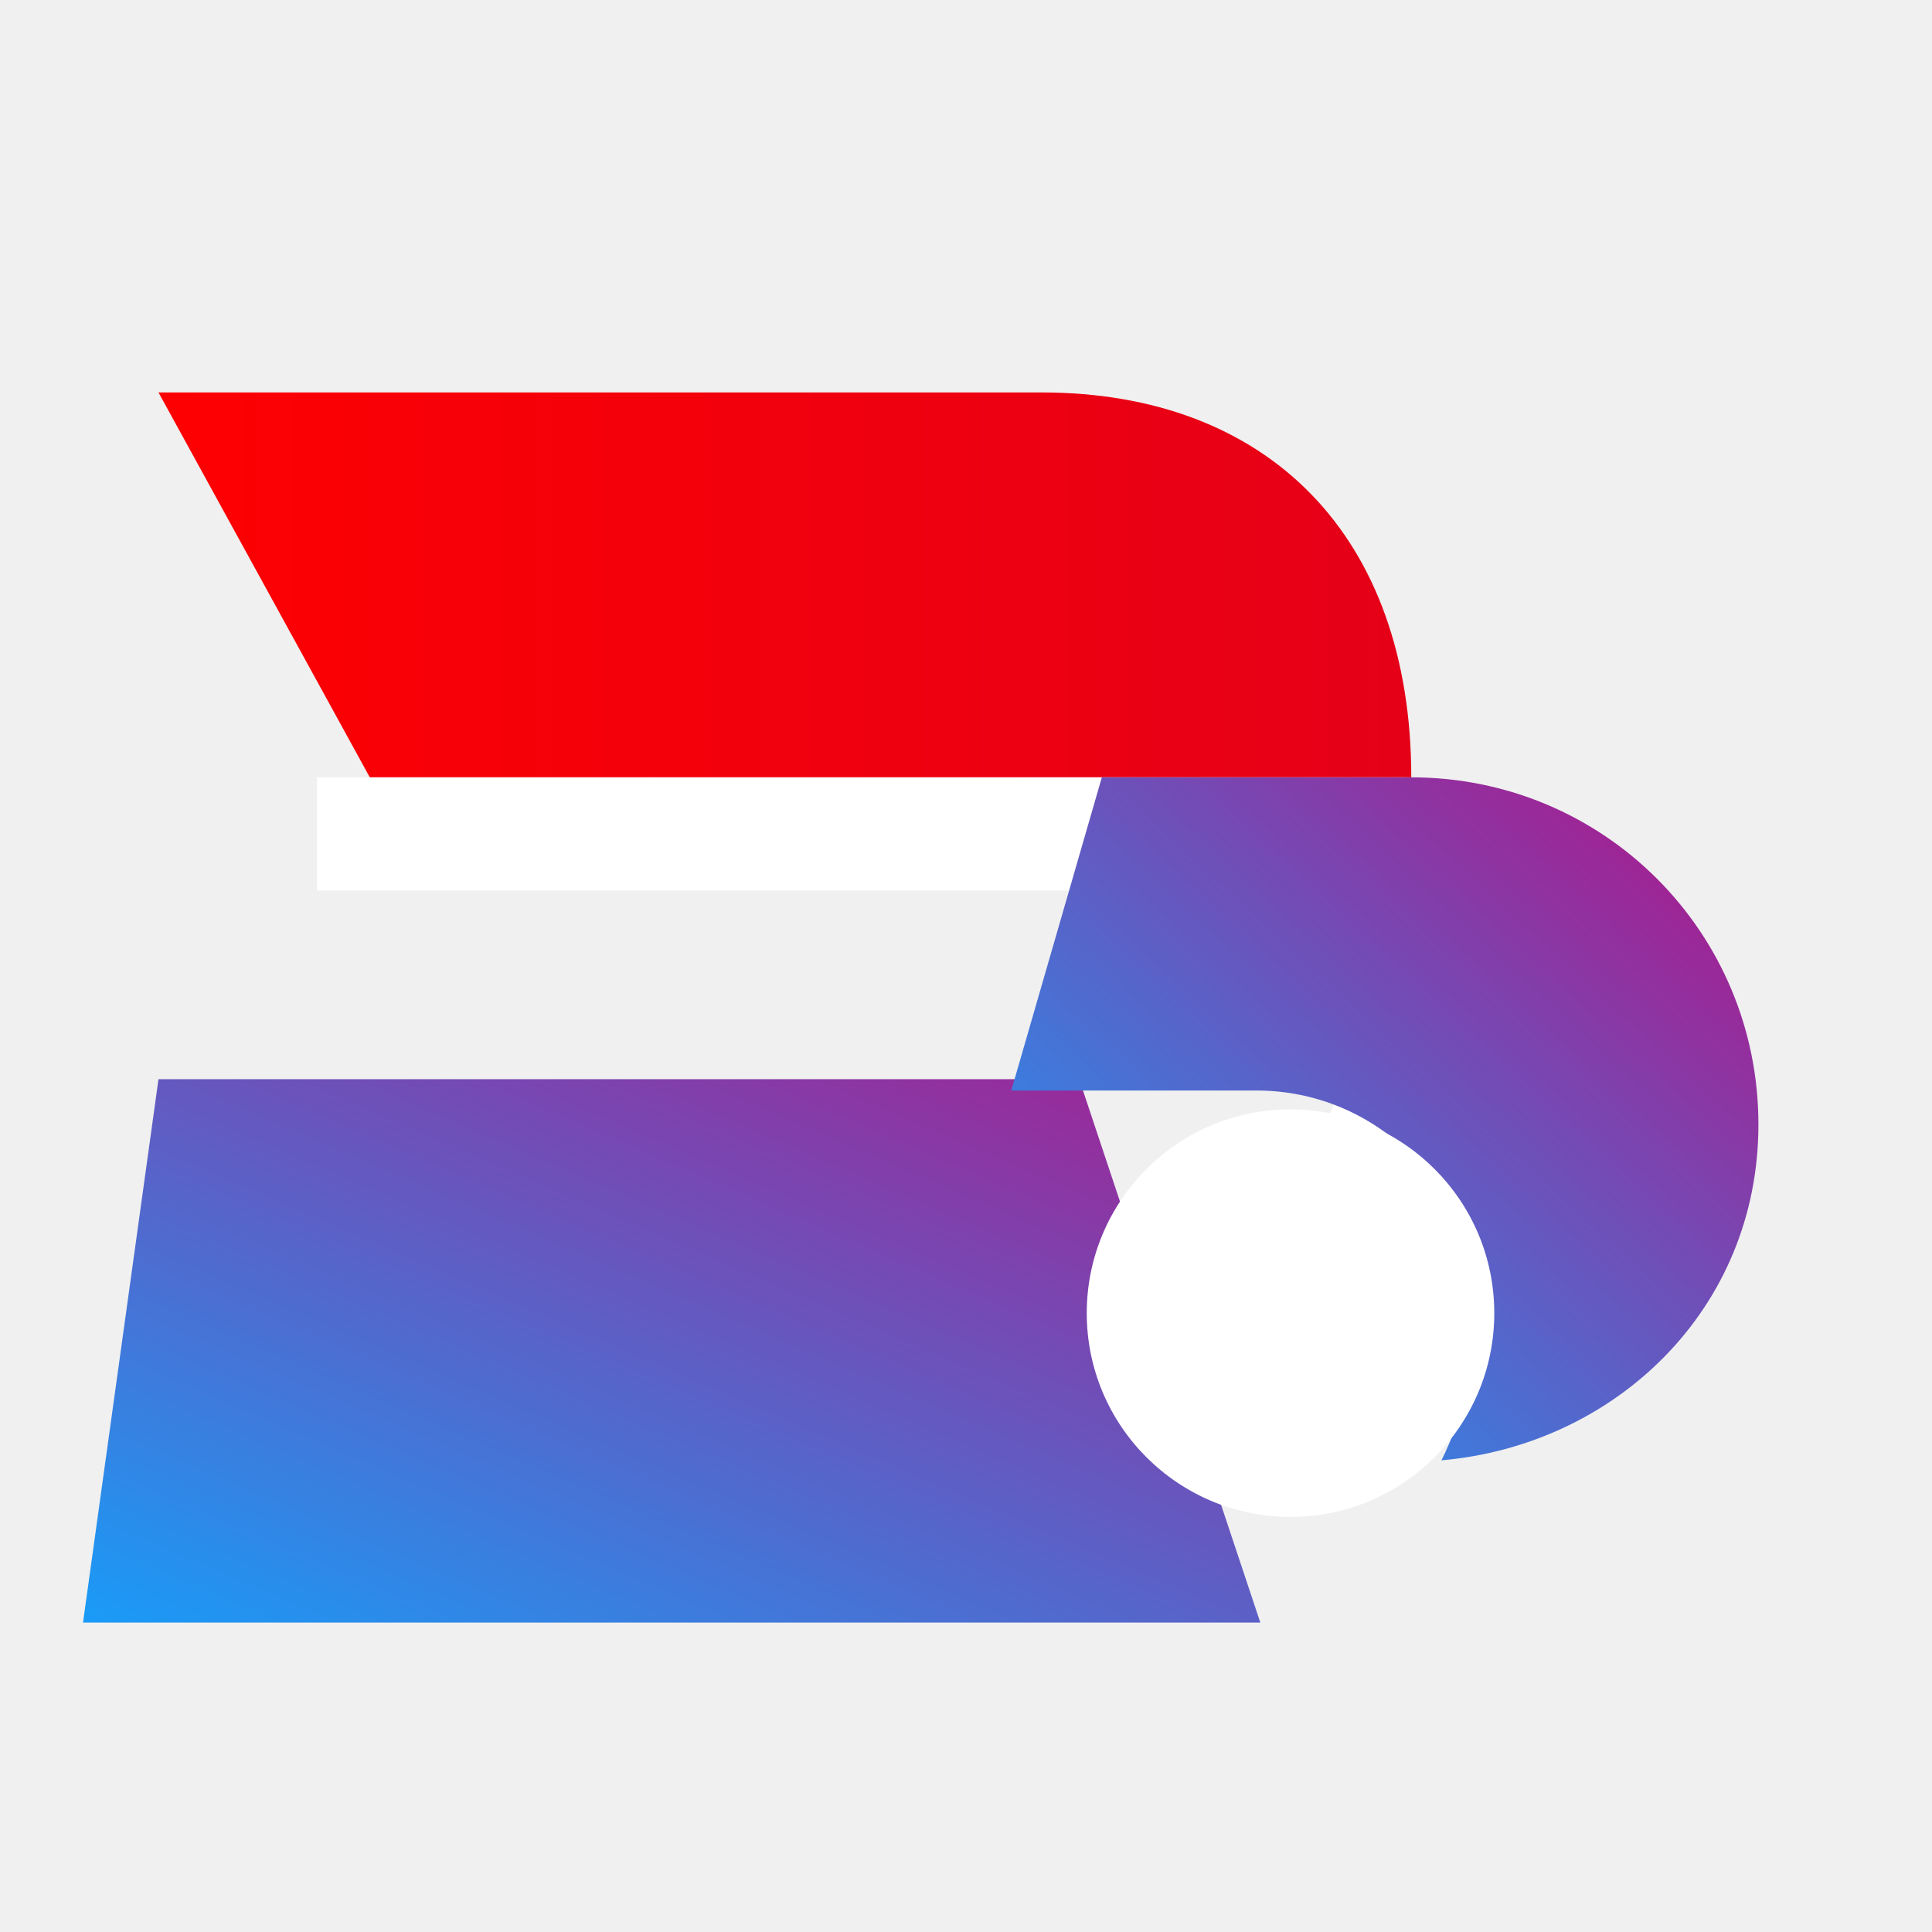
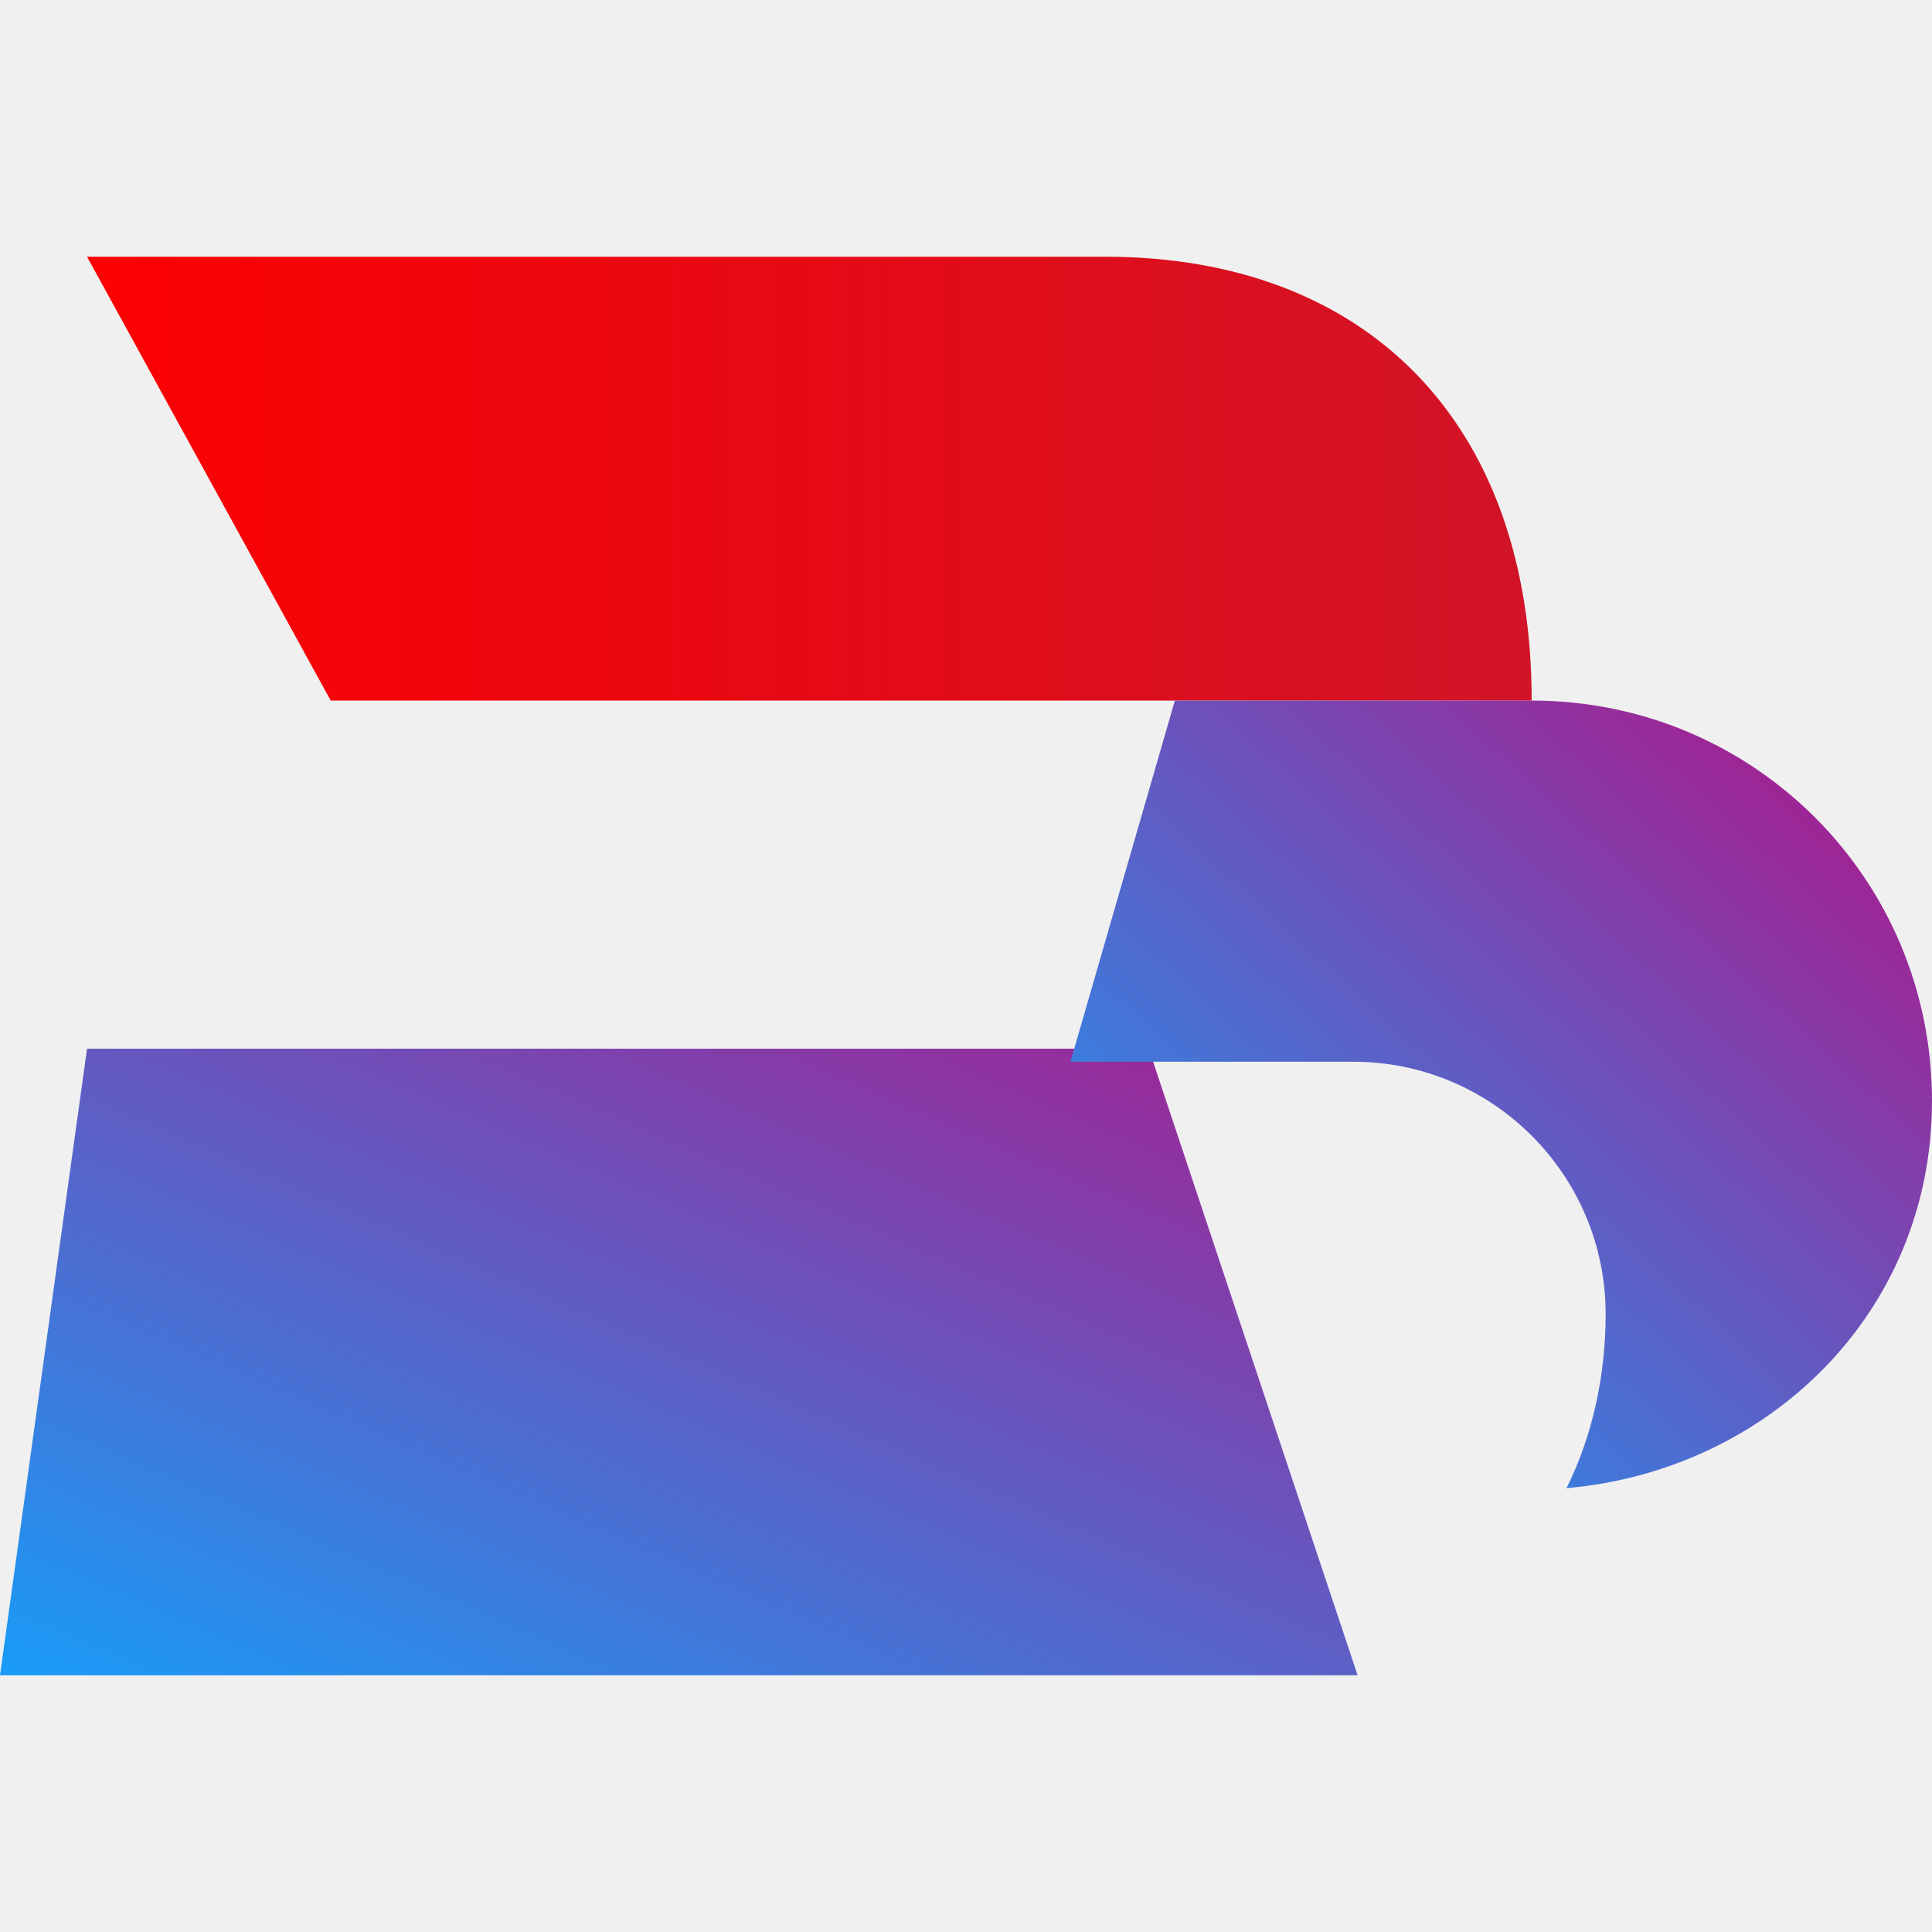
- <svg xmlns="http://www.w3.org/2000/svg" viewBox="0 0 512 512" role="img" aria-label="Pitch My CV icon">
+ <svg xmlns="http://www.w3.org/2000/svg" width="512" height="512" viewBox="0 0 512 512" fill="none">
+   <g clip-path="url(#clip0_85_32941)">
+     <mask id="mask0_85_32941" style="mask-type:luminance" maskUnits="userSpaceOnUse" x="0" y="0" width="512" height="512">
+       <path d="M512 0H0V512H512V0Z" fill="white" />
+     </mask>
+     <g mask="url(#mask0_85_32941)">
+       <mask id="mask1_85_32941" style="mask-type:luminance" maskUnits="userSpaceOnUse" x="23" y="68" width="383" height="118">
+         <path d="M23.063 68.036H292.901C362.09 68.036 405.91 111.856 405.91 185.658H87.64L23.063 68.036Z" fill="white" />
+       </mask>
+       <g mask="url(#mask1_85_32941)">
+         <path d="M433.585 58.81H-4.613V204.108H433.585V58.81Z" fill="url(#paint0_linear_85_32941)" />
+       </g>
+       <mask id="mask2_85_32941" style="mask-type:luminance" maskUnits="userSpaceOnUse" x="0" y="277" width="360" height="167">
+         <path d="M23.063 277.91H304.432L359.784 443.964H0L23.063 277.91Z" fill="white" />
+       </mask>
+       <g mask="url(#mask2_85_32941)">
+         <path d="M440.505 268.685H-9.225V464.721H440.505V268.685Z" fill="url(#paint1_linear_85_32941)" />
+       </g>
+       <path d="M311.351 185.657H405.91C464.721 185.657 512 232.937 512 291.747C512 348.252 468.18 389.765 415.135 394.378C422.054 380.54 425.514 364.396 425.514 348.252C425.514 311.351 395.532 281.369 358.631 281.369H283.676L311.351 185.657Z" fill="url(#paint2_linear_85_32941)" />
+     </g>
+   </g>
  <defs>
-     <linearGradient id="topGrad" x1="0" y1="0" x2="1" y2="0">
-       <stop offset="0%" stop-color="#ff0000" />
-       <stop offset="100%" stop-color="#e3001a" />
+     <linearGradient id="paint0_linear_85_32941" x1="-4.613" y1="58.81" x2="433.585" y2="58.81" gradientUnits="userSpaceOnUse">
+       <stop stop-color="#FF0000" />
+       <stop offset="1" stop-color="#CE152A" />
    </linearGradient>
-     <linearGradient id="bottomGrad" x1="0" y1="1" x2="1" y2="0">
-       <stop offset="0%" stop-color="#0ea5ff" />
-       <stop offset="100%" stop-color="#b61084" />
+     <linearGradient id="paint1_linear_85_32941" x1="-9.225" y1="464.721" x2="134.39" y2="135.25" gradientUnits="userSpaceOnUse">
+       <stop stop-color="#0EA5FF" />
+       <stop offset="1" stop-color="#B61084" />
    </linearGradient>
-     <clipPath id="topClip">
-       <path d="M 42 104 L 276 104 C 336 104 374 142 374 206 L 98 206 Z" />
-     </clipPath>
-     <clipPath id="bottomClip">
-       <path d="M 42 286 L 286 286 L 334 430 L 22 430 Z" />
+     <linearGradient id="paint2_linear_85_32941" x1="283.676" y1="394.378" x2="491.558" y2="166.97" gradientUnits="userSpaceOnUse">
+       <stop stop-color="#0EA5FF" />
+       <stop offset="1" stop-color="#B61084" />
+     </linearGradient>
+     <clipPath id="clip0_85_32941">
+       <rect width="512" height="512" fill="white" />
    </clipPath>
  </defs>
-   <rect width="512" height="512" fill="none" />
-   <rect x="18" y="96" width="380" height="126" fill="url(#topGrad)" clip-path="url(#topClip)" />
-   <path d="M 84 206 H 372 C 423 206 458 241 458 292 C 458 344 421 381 372 381 H 84 L 106 322 H 306 C 334 322 356 304 356 278 C 356 252 334 236 306 236 H 84 Z" fill="#ffffff" />
-   <rect x="14" y="278" width="390" height="170" fill="url(#bottomGrad)" clip-path="url(#bottomClip)" />
-   <path d="M 292 206 H 374 C 425 206 466 247 466 298 C 466 347 428 383 382 387 C 388 375 391 361 391 347 C 391 315 365 289 333 289 H 268 Z" fill="url(#bottomGrad)" />
-   <circle cx="342" cy="348" r="54" fill="#ffffff" />
</svg>
